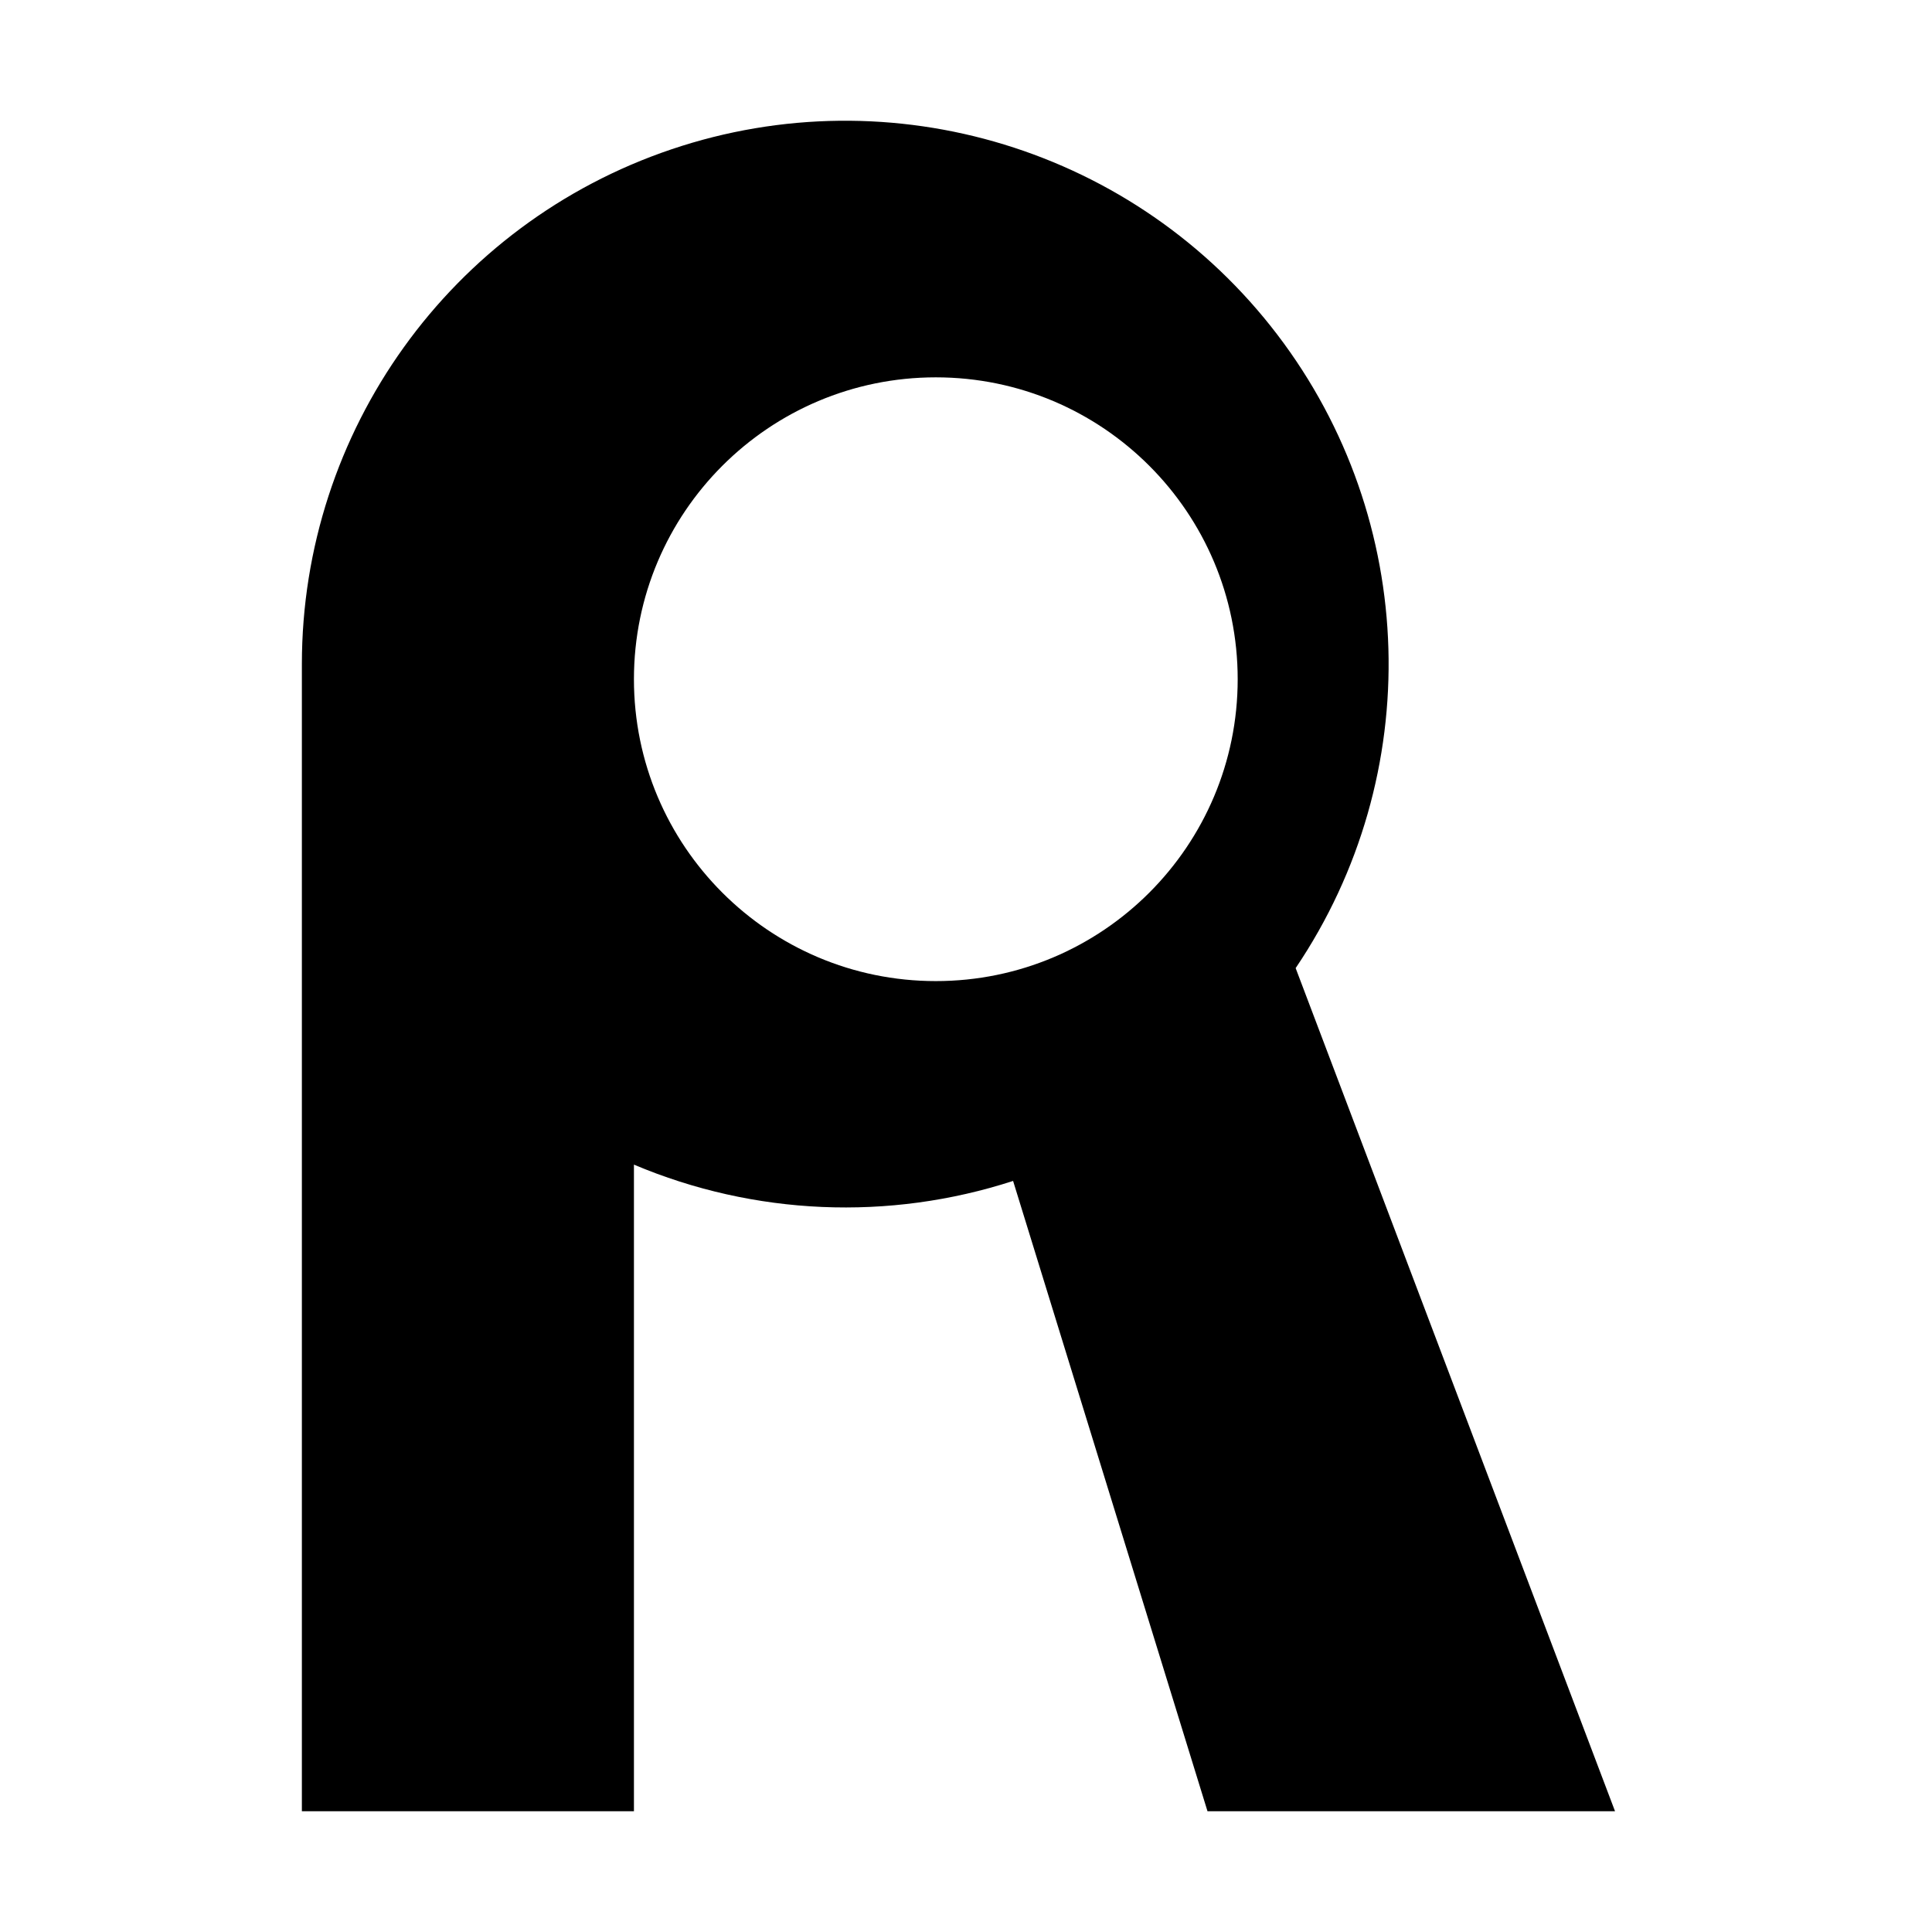
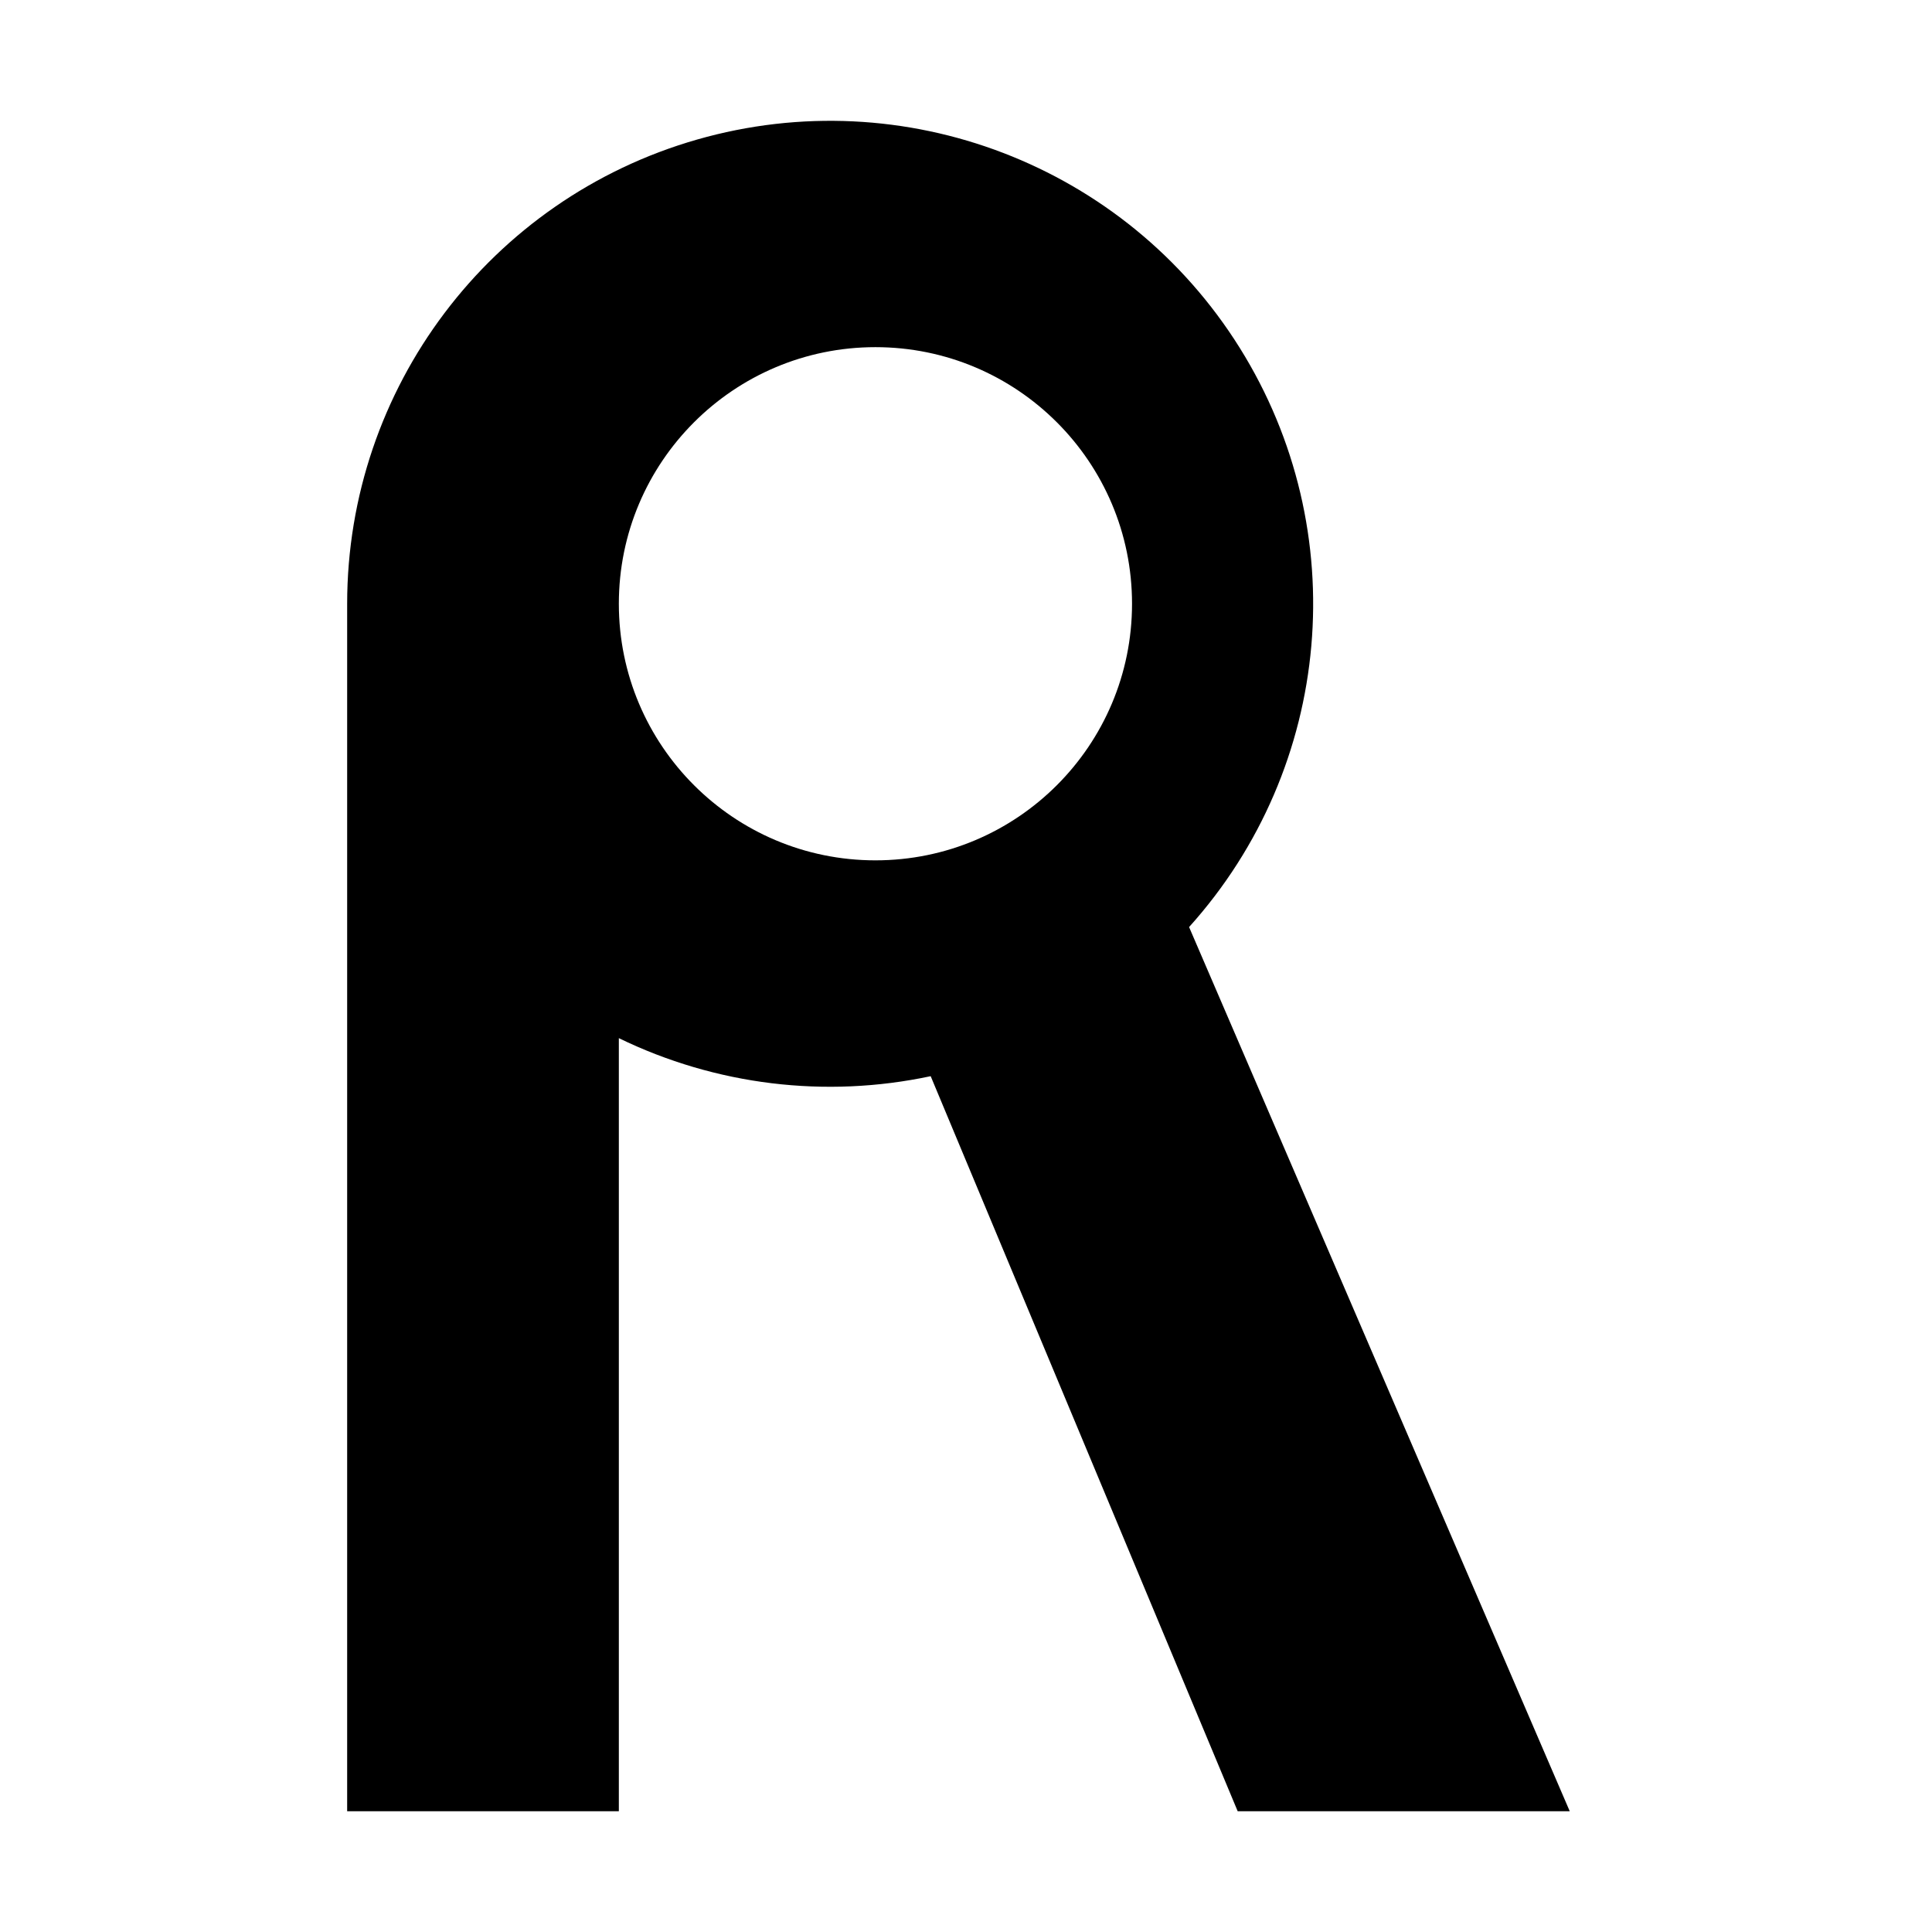
<svg xmlns="http://www.w3.org/2000/svg" viewBox="0 0 64 64" role="img">
  <g>
-     <path fill="currentColor" d="M10 60V22A18 18 0 1 1 42.92 32.07L53.5 60H40L33.56 39.12A18 18 0 0 1 21 38.58V60ZM21 22.5A10 10 0 1 0 41 22.5A10 10 0 1 0 21 22.5Z" />
+     <path fill="currentColor" d="M11.5 60V20A16 16 0 1 1 39.39 30.71L52 60H41L30.83 35.65A16 16 0 0 1 20.5 34.39V60ZM20.5 20A8.5 8.5 0 1 0 37.5 20A8.5 8.5 0 1 0 20.5 20Z" />
  </g>
</svg>
